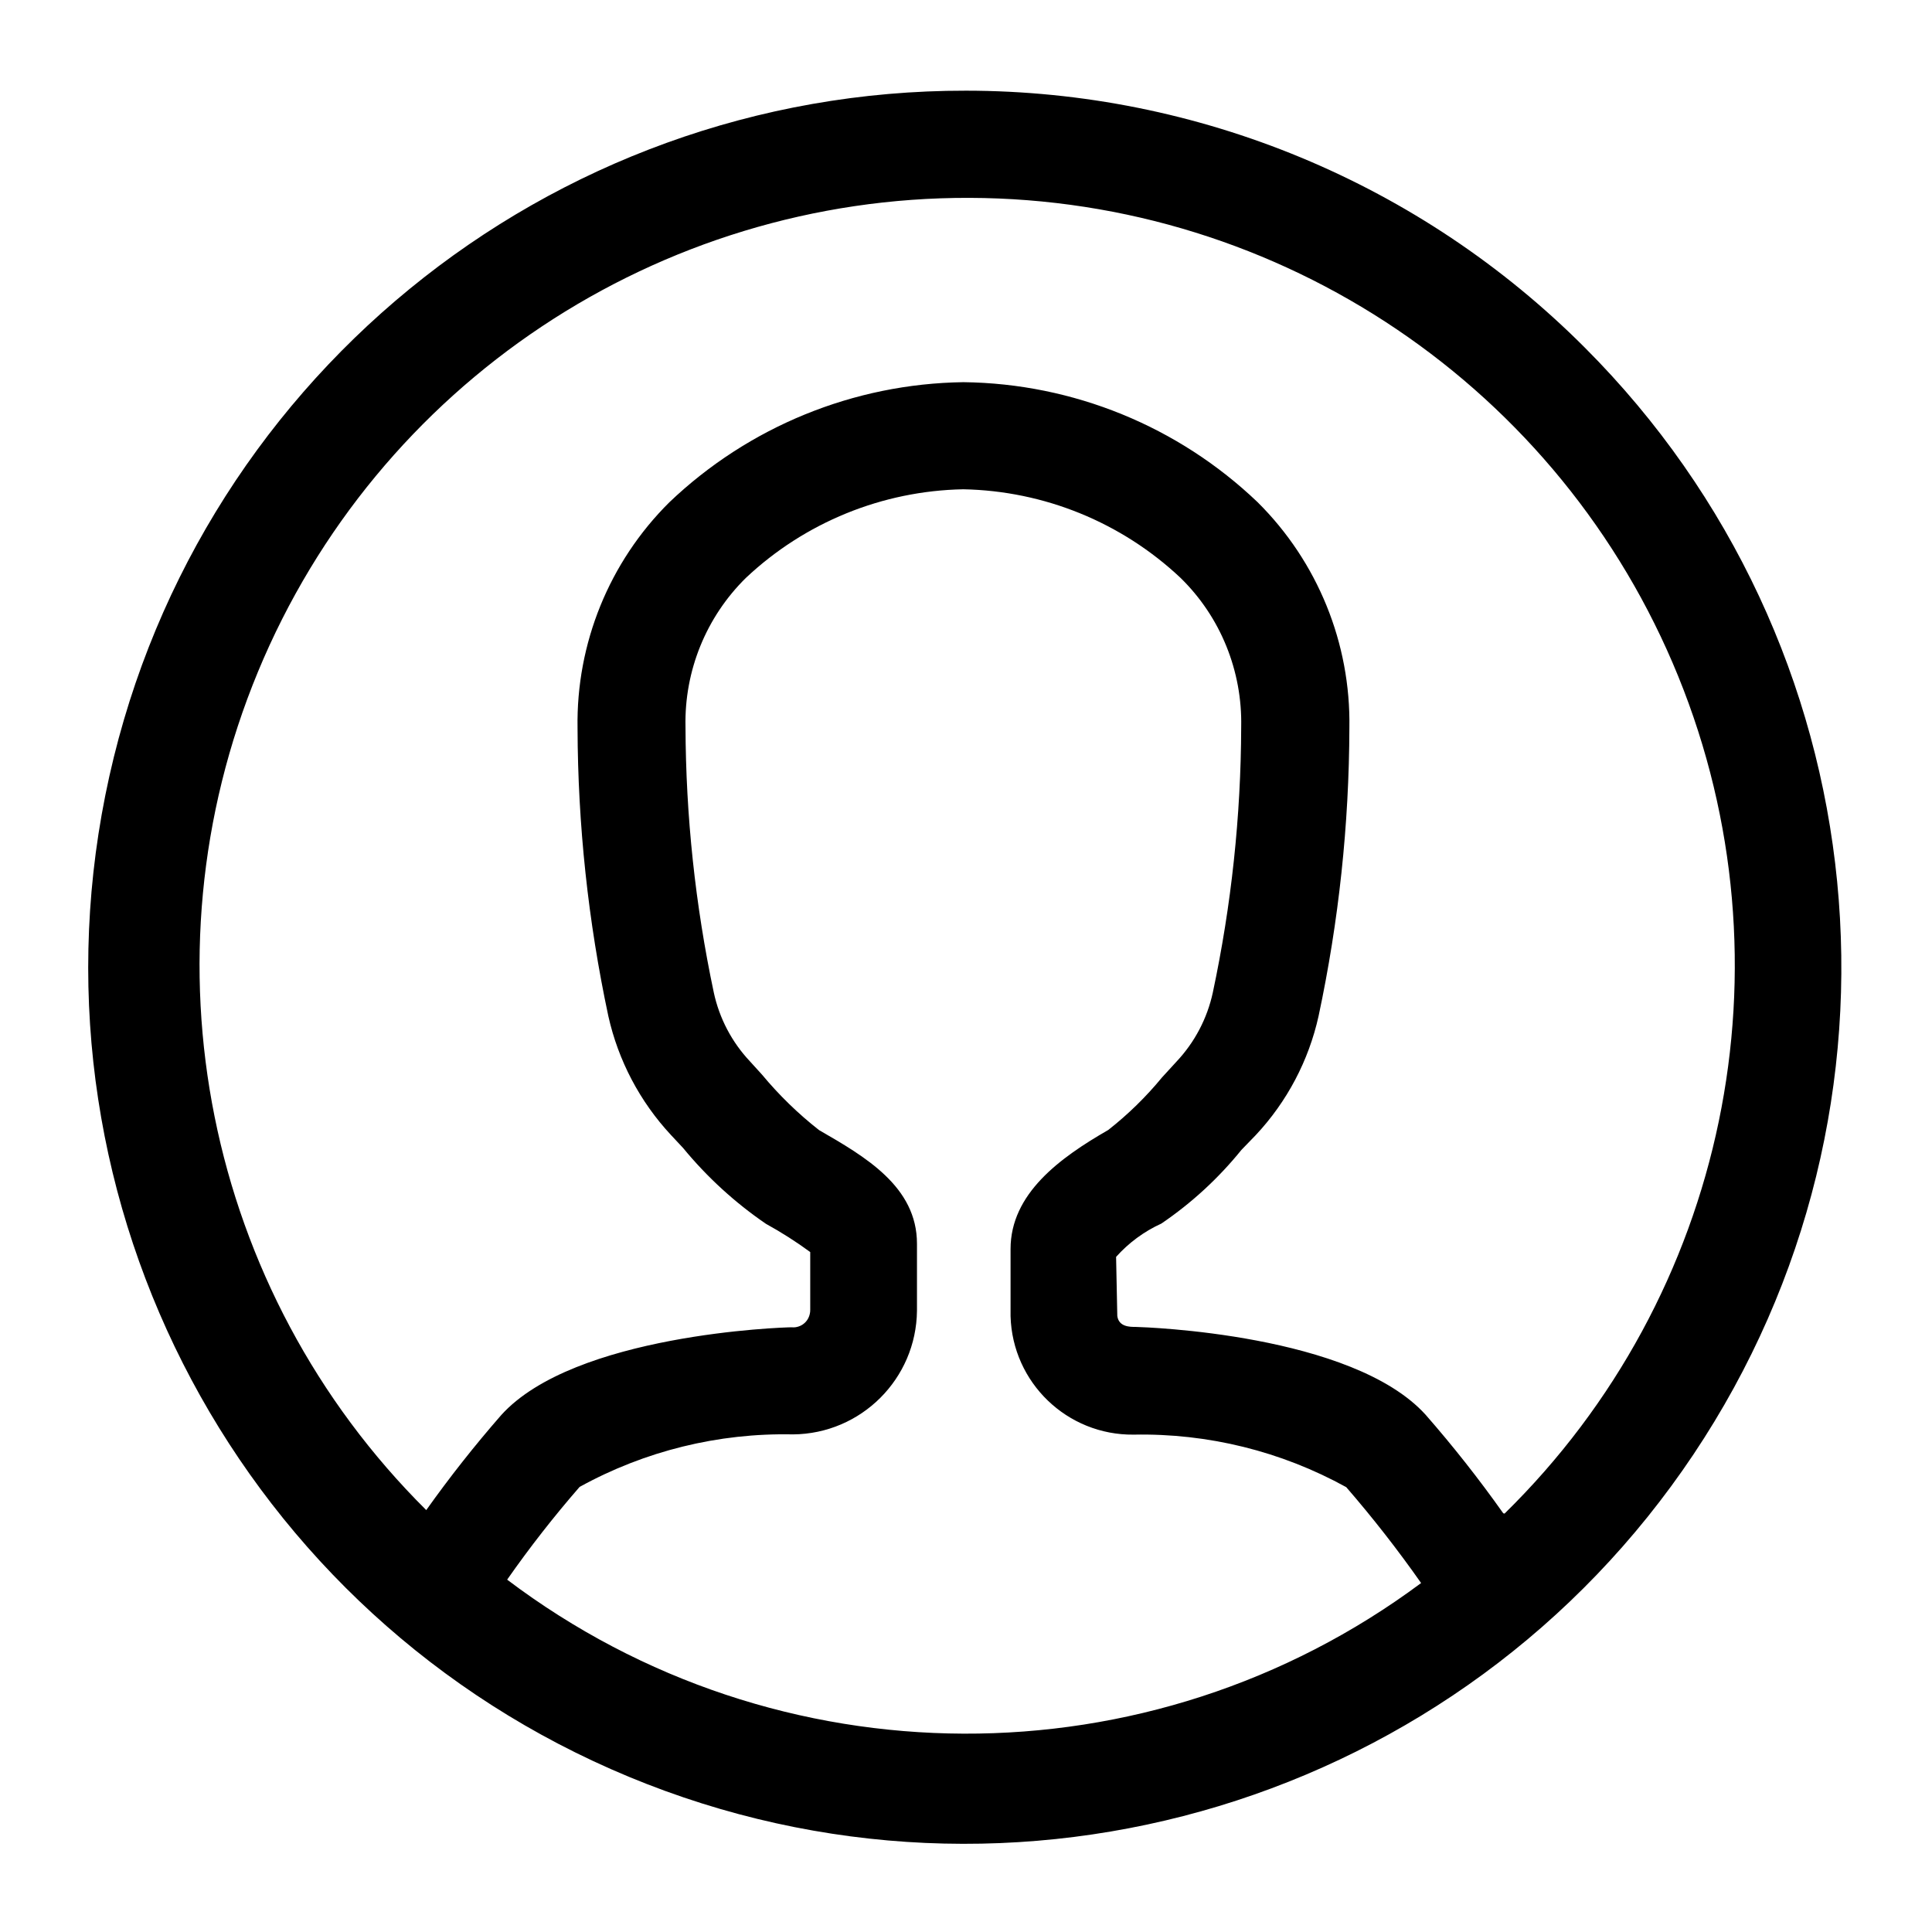
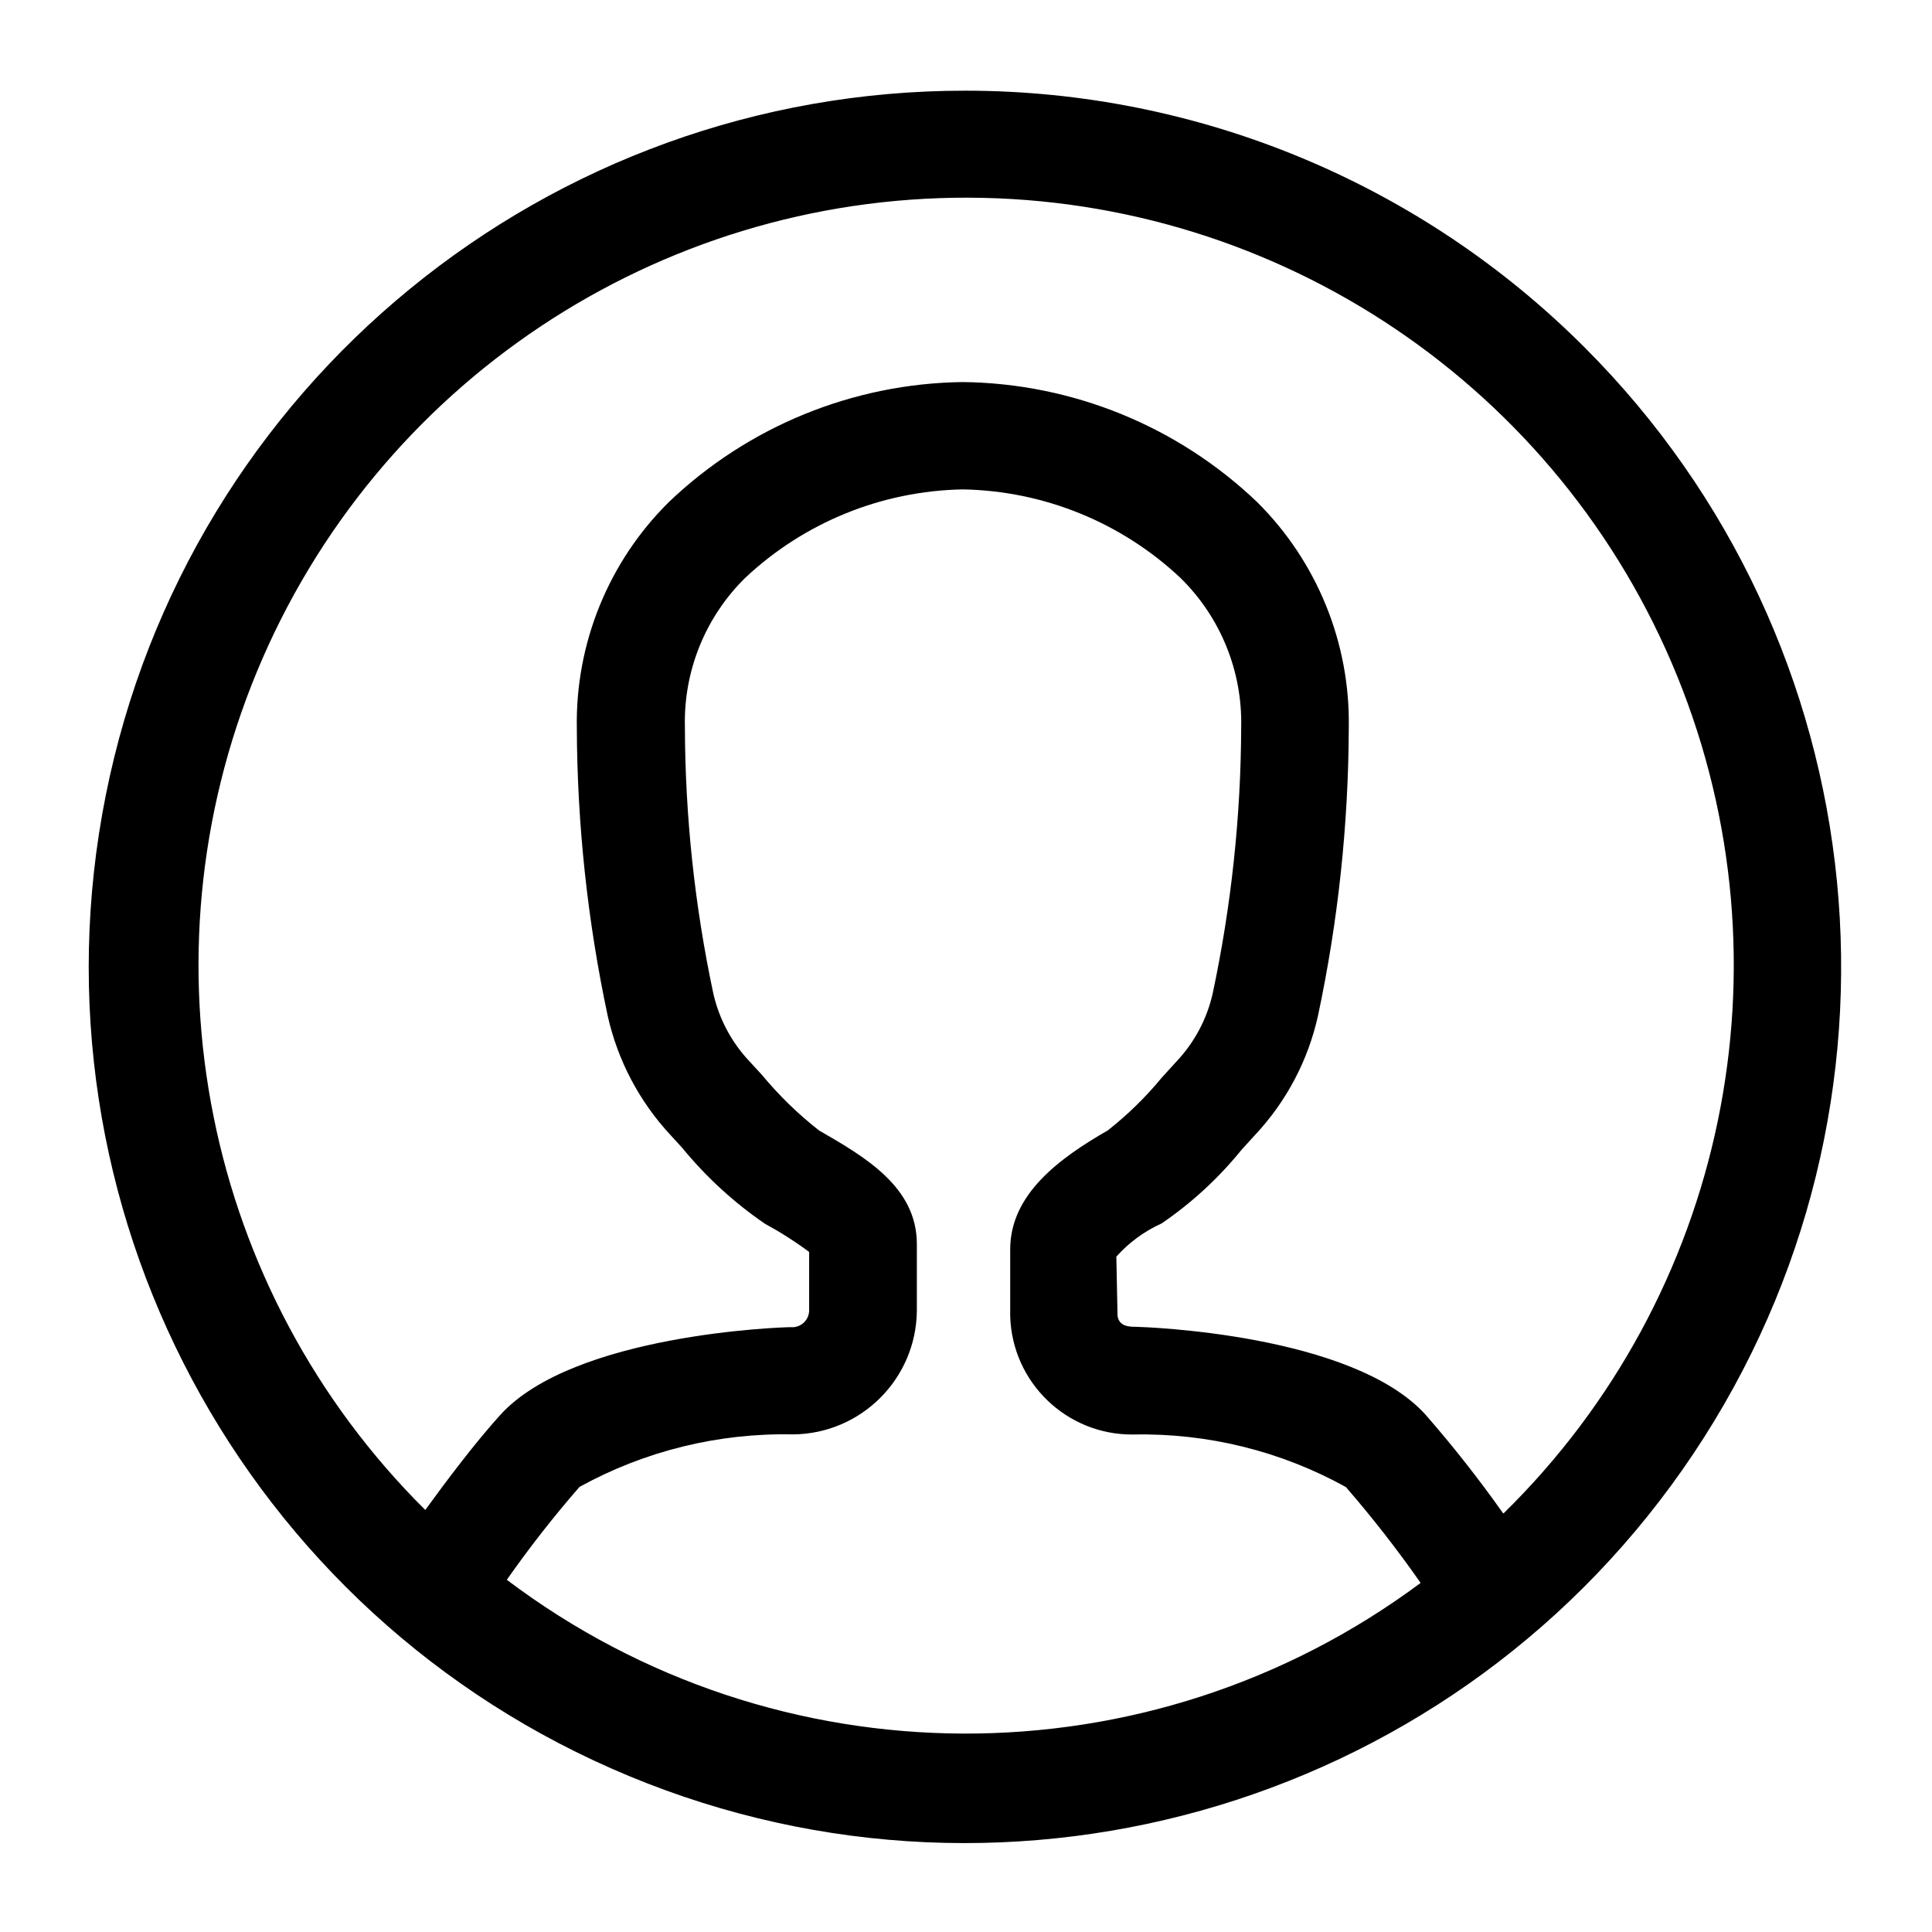
<svg xmlns="http://www.w3.org/2000/svg" viewBox="0 0 16 16">
  <g id="Layer_1" data-name="Layer 1">
-     <path d="M8,.751a7.259,7.259,0,1,0,5.123,2.126A7.244,7.244,0,0,0,8,.751ZM4.2,13.082a9.228,9.228,0,0,1,.6-.768,3.505,3.505,0,0,1,1.767-.435,1.035,1.035,0,0,0,1.027-1.025V10.3c0-.474-.431-.722-.811-.941A3.1,3.1,0,0,1,6.311,8.9l-.1-.11a1.2,1.2,0,0,1-.3-.572,10.793,10.793,0,0,1-.234-2.2,1.677,1.677,0,0,1,.5-1.232,2.7,2.7,0,0,1,1.8-.734,2.7,2.7,0,0,1,1.8.734,1.663,1.663,0,0,1,.379.565,1.683,1.683,0,0,1,.123.669,10.724,10.724,0,0,1-.235,2.2,1.206,1.206,0,0,1-.3.571l-.12.131a2.874,2.874,0,0,1-.446.436c-.4.23-.809.527-.809.986V10.9a1.009,1.009,0,0,0,1.02.981,3.5,3.5,0,0,1,1.76.435,9.9,9.9,0,0,1,.62.794A6.308,6.308,0,0,1,4.2,13.082Zm8.249-.55a10.11,10.11,0,0,0-.643-.816c-.607-.67-2.324-.725-2.4-.727-.049,0-.141,0-.153-.091l-.01-.489a1.134,1.134,0,0,1,.375-.276,3.075,3.075,0,0,0,.663-.61L10.4,9.4a2.109,2.109,0,0,0,.52-.986,11.6,11.6,0,0,0,.255-2.386,2.572,2.572,0,0,0-.76-1.869,3.587,3.587,0,0,0-2.436-.994,3.6,3.6,0,0,0-2.436.995,2.572,2.572,0,0,0-.76,1.869,11.6,11.6,0,0,0,.255,2.386,2.127,2.127,0,0,0,.519.985l.1.107a3.3,3.3,0,0,0,.686.628,3.351,3.351,0,0,1,.367.234v.477a.151.151,0,0,1-.011.059.137.137,0,0,1-.033.049.135.135,0,0,1-.051.031.132.132,0,0,1-.059.007c-.073,0-1.8.057-2.405.727a10.017,10.017,0,0,0-.621.787,6.357,6.357,0,1,1,8.93.029Z" />
+     <path d="M8,.751A7.256,7.256,0,1,0,13.123,2.877,7.249,7.249,0,0,0,8,.751ZM4.198,13.082a9.334,9.334,0,0,1,.601-.768,3.508,3.508,0,0,1,1.767-.435A1.034,1.034,0,0,0,7.593,10.854v-.551c0-.474-.43-.722-.81-.941a3.078,3.078,0,0,1-.472-.459l-.101-.11a1.206,1.206,0,0,1-.304-.572,10.762,10.762,0,0,1-.234-2.202,1.673,1.673,0,0,1,.498-1.232,2.702,2.702,0,0,1,1.804-.734,2.701,2.701,0,0,1,1.803.734,1.677,1.677,0,0,1,.502,1.234A10.8,10.8,0,0,1,10.044,8.223a1.207,1.207,0,0,1-.304.571l-.119.131a2.923,2.923,0,0,1-.446.436c-.4.23-.809.528-.809.986v.551a1.009,1.009,0,0,0,1.019.982,3.487,3.487,0,0,1,1.761.435,9.664,9.664,0,0,1,.619.794,6.309,6.309,0,0,1-7.568-.026Zm8.249-.551a10.088,10.088,0,0,0-.642-.816c-.607-.67-2.324-.725-2.398-.727-.049,0-.14,0-.152-.092l-.01-.489a1.117,1.117,0,0,1,.375-.275,3.103,3.103,0,0,0,.662-.61l.113-.124a2.11,2.11,0,0,0,.52-.986,11.642,11.642,0,0,0,.255-2.386,2.569,2.569,0,0,0-.76-1.869A3.589,3.589,0,0,0,7.974,3.164a3.589,3.589,0,0,0-2.436.995,2.569,2.569,0,0,0-.761,1.869A11.676,11.676,0,0,0,5.033,8.414a2.134,2.134,0,0,0,.519.985l.097.106a3.291,3.291,0,0,0,.685.629,3.099,3.099,0,0,1,.367.234v.477a.141.141,0,0,1-.154.146c-.072,0-1.797.057-2.404.727-.209.231-.442.54-.621.787a6.357,6.357,0,1,1,8.93.028Z" />
  </g>
</svg>
